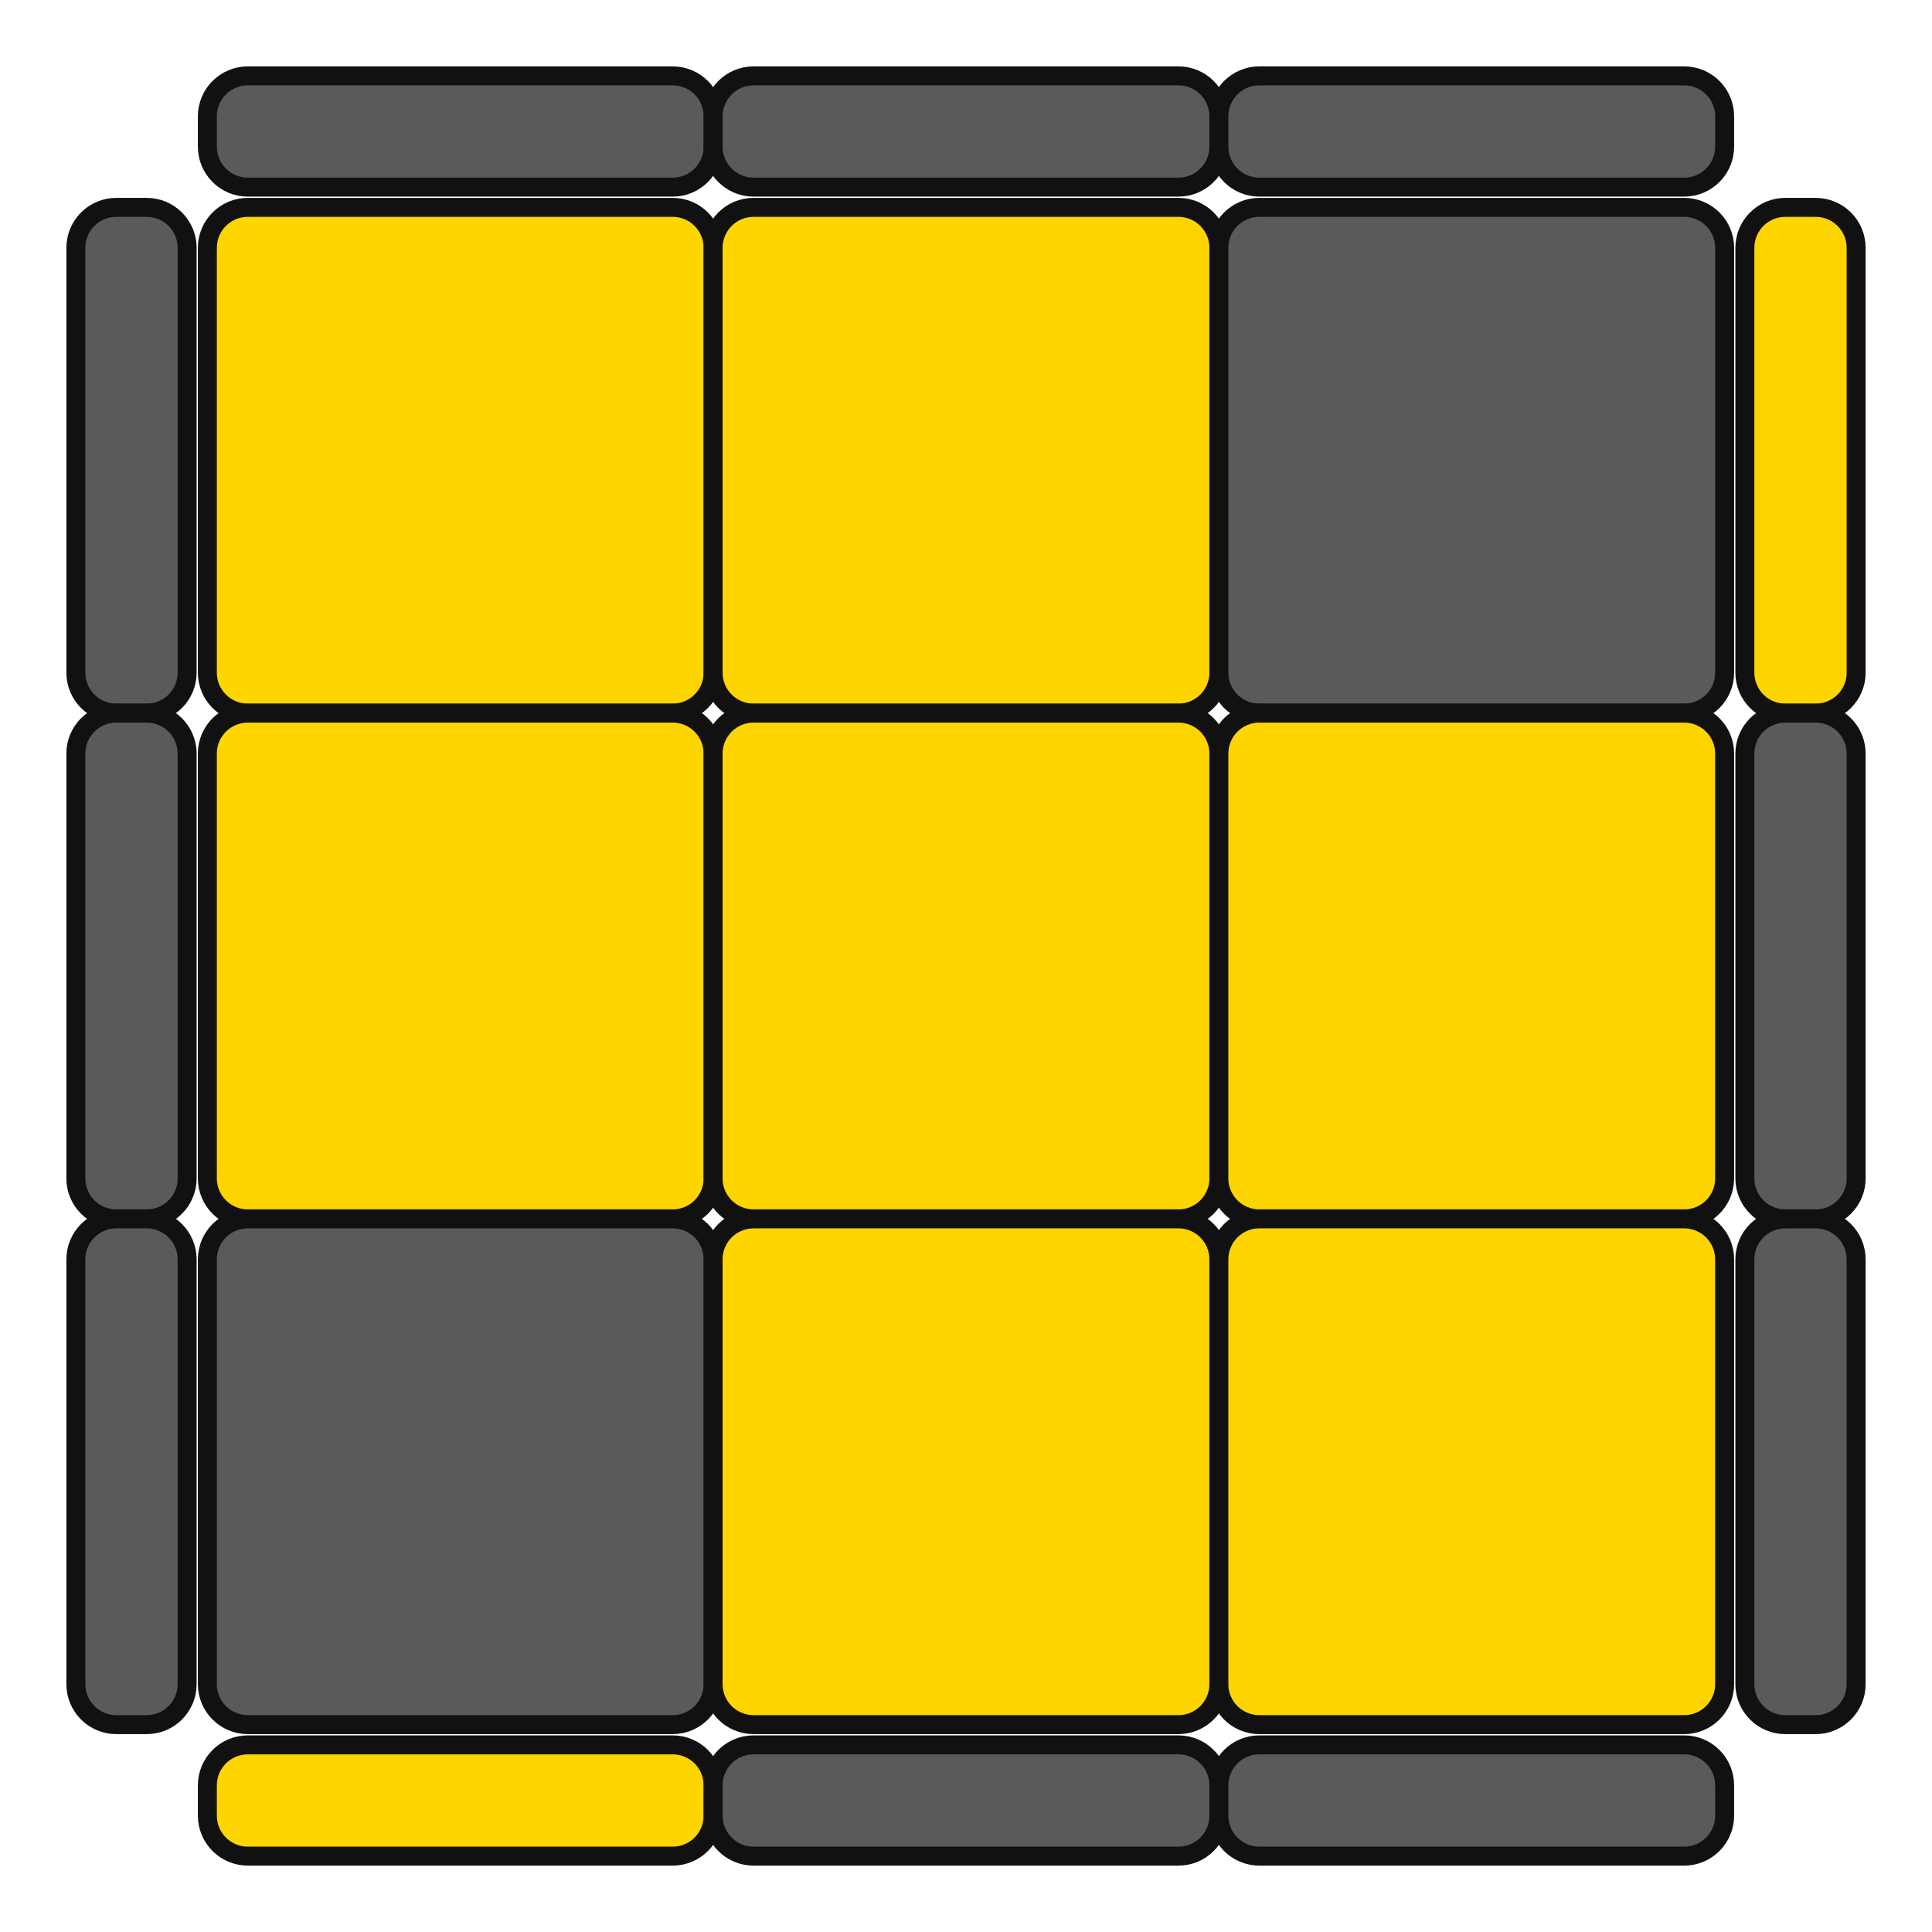
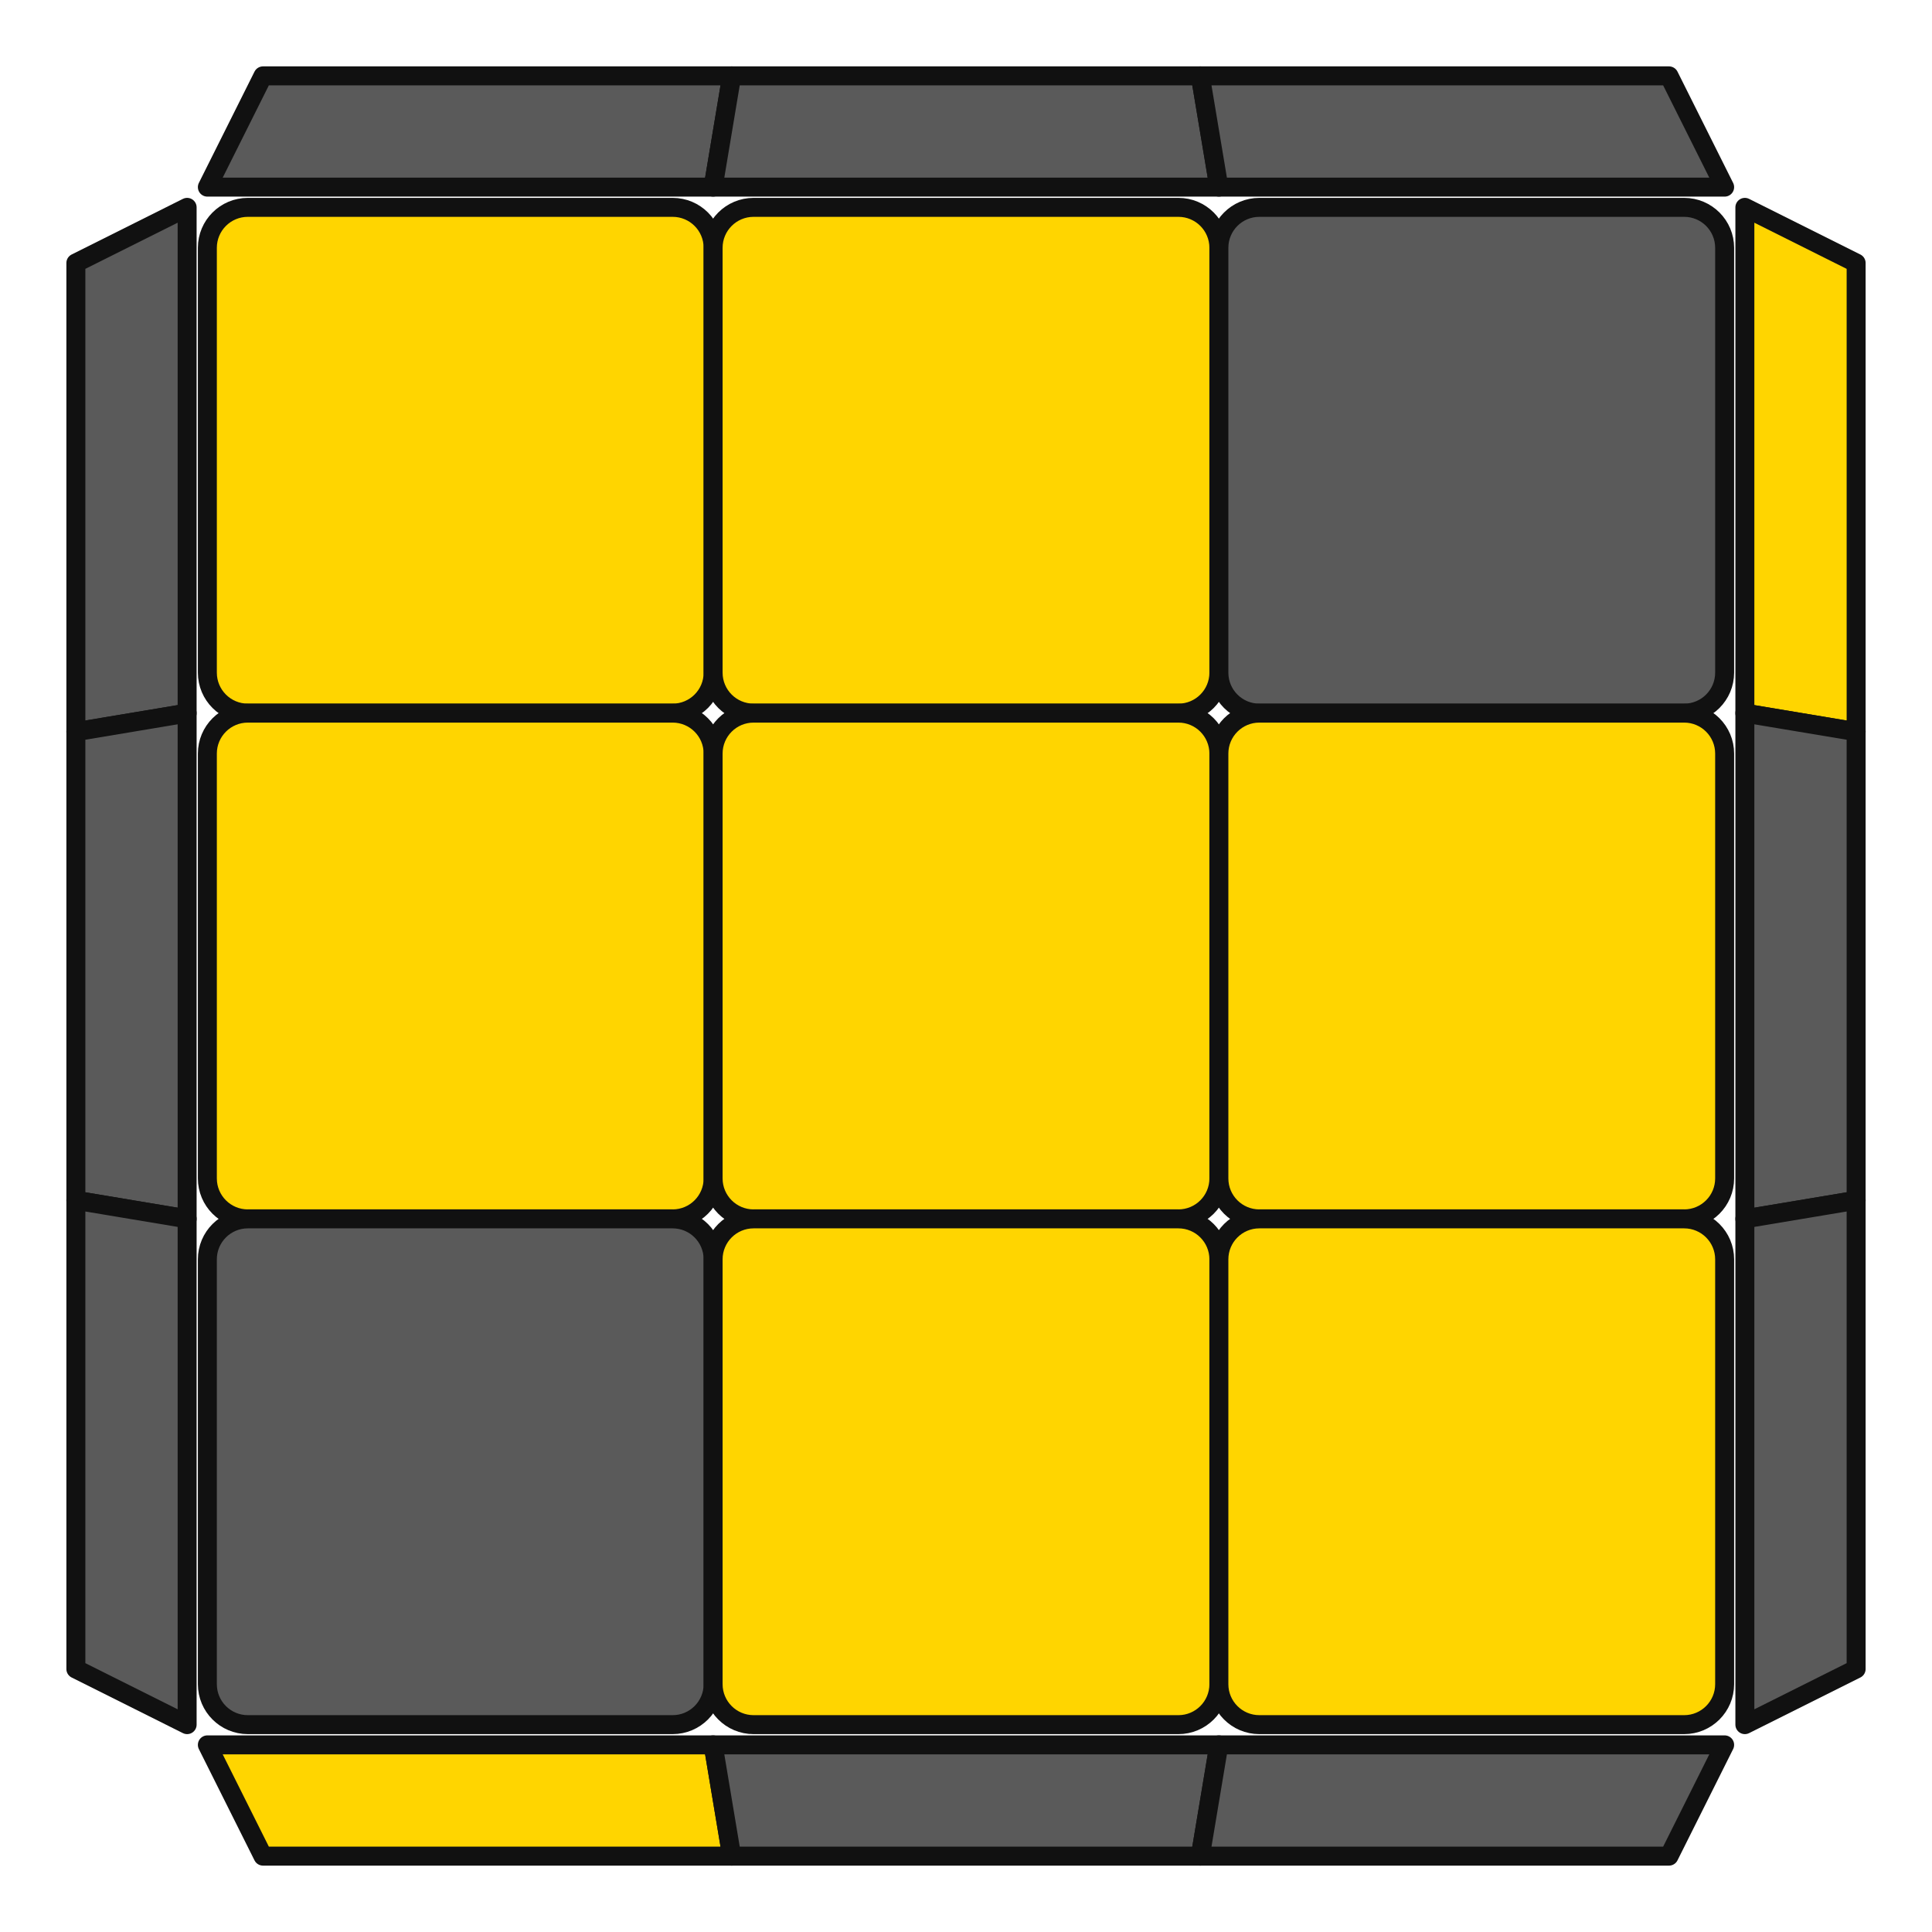
<svg xmlns="http://www.w3.org/2000/svg" viewBox="-6 -6 152.8 152.8" width="152.8" height="152.8">
  <rect x="-6" y="-6" width="152.8" height="152.8" fill="#FFFFFF" />
  <rect x="10.40" y="10.40" width="40.00" height="40.00" rx="3.20" fill="#FFD500" stroke="#111111" stroke-width="1.5" />
  <rect x="50.40" y="10.40" width="40.00" height="40.00" rx="3.20" fill="#FFD500" stroke="#111111" stroke-width="1.5" />
  <rect x="90.40" y="10.40" width="40.00" height="40.00" rx="3.20" fill="#5A5A5A" stroke="#111111" stroke-width="1.5" />
  <rect x="10.40" y="50.40" width="40.00" height="40.00" rx="3.20" fill="#FFD500" stroke="#111111" stroke-width="1.5" />
  <rect x="50.40" y="50.40" width="40.00" height="40.00" rx="3.20" fill="#FFD500" stroke="#111111" stroke-width="1.5" />
  <rect x="90.40" y="50.40" width="40.00" height="40.00" rx="3.20" fill="#FFD500" stroke="#111111" stroke-width="1.5" />
  <rect x="10.40" y="90.40" width="40.00" height="40.00" rx="3.20" fill="#5A5A5A" stroke="#111111" stroke-width="1.5" />
  <rect x="50.40" y="90.40" width="40.00" height="40.00" rx="3.20" fill="#FFD500" stroke="#111111" stroke-width="1.5" />
  <rect x="90.40" y="90.40" width="40.00" height="40.00" rx="3.20" fill="#FFD500" stroke="#111111" stroke-width="1.5" />
-   <rect x="10.40" y="0.00" width="40.00" height="8.80" rx="3.20" fill="#5A5A5A" stroke="#111111" stroke-width="1.5" />
-   <rect x="50.40" y="0.00" width="40.00" height="8.80" rx="3.20" fill="#5A5A5A" stroke="#111111" stroke-width="1.5" />
-   <rect x="90.40" y="0.00" width="40.00" height="8.80" rx="3.20" fill="#5A5A5A" stroke="#111111" stroke-width="1.5" />
-   <rect x="10.40" y="132.00" width="40.00" height="8.80" rx="3.20" fill="#FFD500" stroke="#111111" stroke-width="1.5" />
-   <rect x="50.40" y="132.00" width="40.00" height="8.80" rx="3.20" fill="#5A5A5A" stroke="#111111" stroke-width="1.5" />
-   <rect x="90.40" y="132.00" width="40.00" height="8.80" rx="3.20" fill="#5A5A5A" stroke="#111111" stroke-width="1.5" />
-   <rect x="0.00" y="10.40" width="8.80" height="40.00" rx="3.20" fill="#5A5A5A" stroke="#111111" stroke-width="1.5" />
-   <rect x="0.00" y="50.40" width="8.80" height="40.00" rx="3.20" fill="#5A5A5A" stroke="#111111" stroke-width="1.5" />
-   <rect x="0.00" y="90.40" width="8.80" height="40.00" rx="3.20" fill="#5A5A5A" stroke="#111111" stroke-width="1.5" />
-   <rect x="132.00" y="10.40" width="8.80" height="40.00" rx="3.20" fill="#FFD500" stroke="#111111" stroke-width="1.5" />
-   <rect x="132.00" y="50.40" width="8.80" height="40.00" rx="3.20" fill="#5A5A5A" stroke="#111111" stroke-width="1.5" />
-   <rect x="132.00" y="90.40" width="8.80" height="40.00" rx="3.20" fill="#5A5A5A" stroke="#111111" stroke-width="1.5" />
+   <polygon points="14.80,0.00 51.87,0.00 50.40,8.80 10.40,8.80" fill="#5A5A5A" stroke="#111111" stroke-width="1.5" stroke-linejoin="round" />
+   <polygon points="51.87,0.00 88.93,0.00 90.40,8.80 50.40,8.80" fill="#5A5A5A" stroke="#111111" stroke-width="1.5" stroke-linejoin="round" />
+   <polygon points="88.93,0.00 126.00,0.00 130.40,8.80 90.40,8.80" fill="#5A5A5A" stroke="#111111" stroke-width="1.5" stroke-linejoin="round" />
+   <polygon points="10.40,132.00 50.40,132.00 51.87,140.80 14.80,140.80" fill="#FFD500" stroke="#111111" stroke-width="1.5" stroke-linejoin="round" />
+   <polygon points="50.40,132.00 90.40,132.00 88.93,140.80 51.87,140.80" fill="#5A5A5A" stroke="#111111" stroke-width="1.5" stroke-linejoin="round" />
+   <polygon points="90.40,132.00 130.40,132.00 126.00,140.80 88.93,140.80" fill="#5A5A5A" stroke="#111111" stroke-width="1.5" stroke-linejoin="round" />
+   <polygon points="0.00,14.80 8.80,10.40 8.80,50.40 0.00,51.87" fill="#5A5A5A" stroke="#111111" stroke-width="1.5" stroke-linejoin="round" />
+   <polygon points="0.00,51.87 8.80,50.40 8.80,90.40 0.00,88.93" fill="#5A5A5A" stroke="#111111" stroke-width="1.5" stroke-linejoin="round" />
+   <polygon points="0.00,88.93 8.80,90.40 8.80,130.40 0.00,126.00" fill="#5A5A5A" stroke="#111111" stroke-width="1.5" stroke-linejoin="round" />
+   <polygon points="132.00,10.40 140.80,14.80 140.80,51.87 132.00,50.40" fill="#FFD500" stroke="#111111" stroke-width="1.5" stroke-linejoin="round" />
+   <polygon points="132.00,50.40 140.80,51.87 140.80,88.93 132.00,90.40" fill="#5A5A5A" stroke="#111111" stroke-width="1.5" stroke-linejoin="round" />
+   <polygon points="132.00,90.40 140.80,88.93 140.80,126.00 132.00,130.40" fill="#5A5A5A" stroke="#111111" stroke-width="1.5" stroke-linejoin="round" />
</svg>
